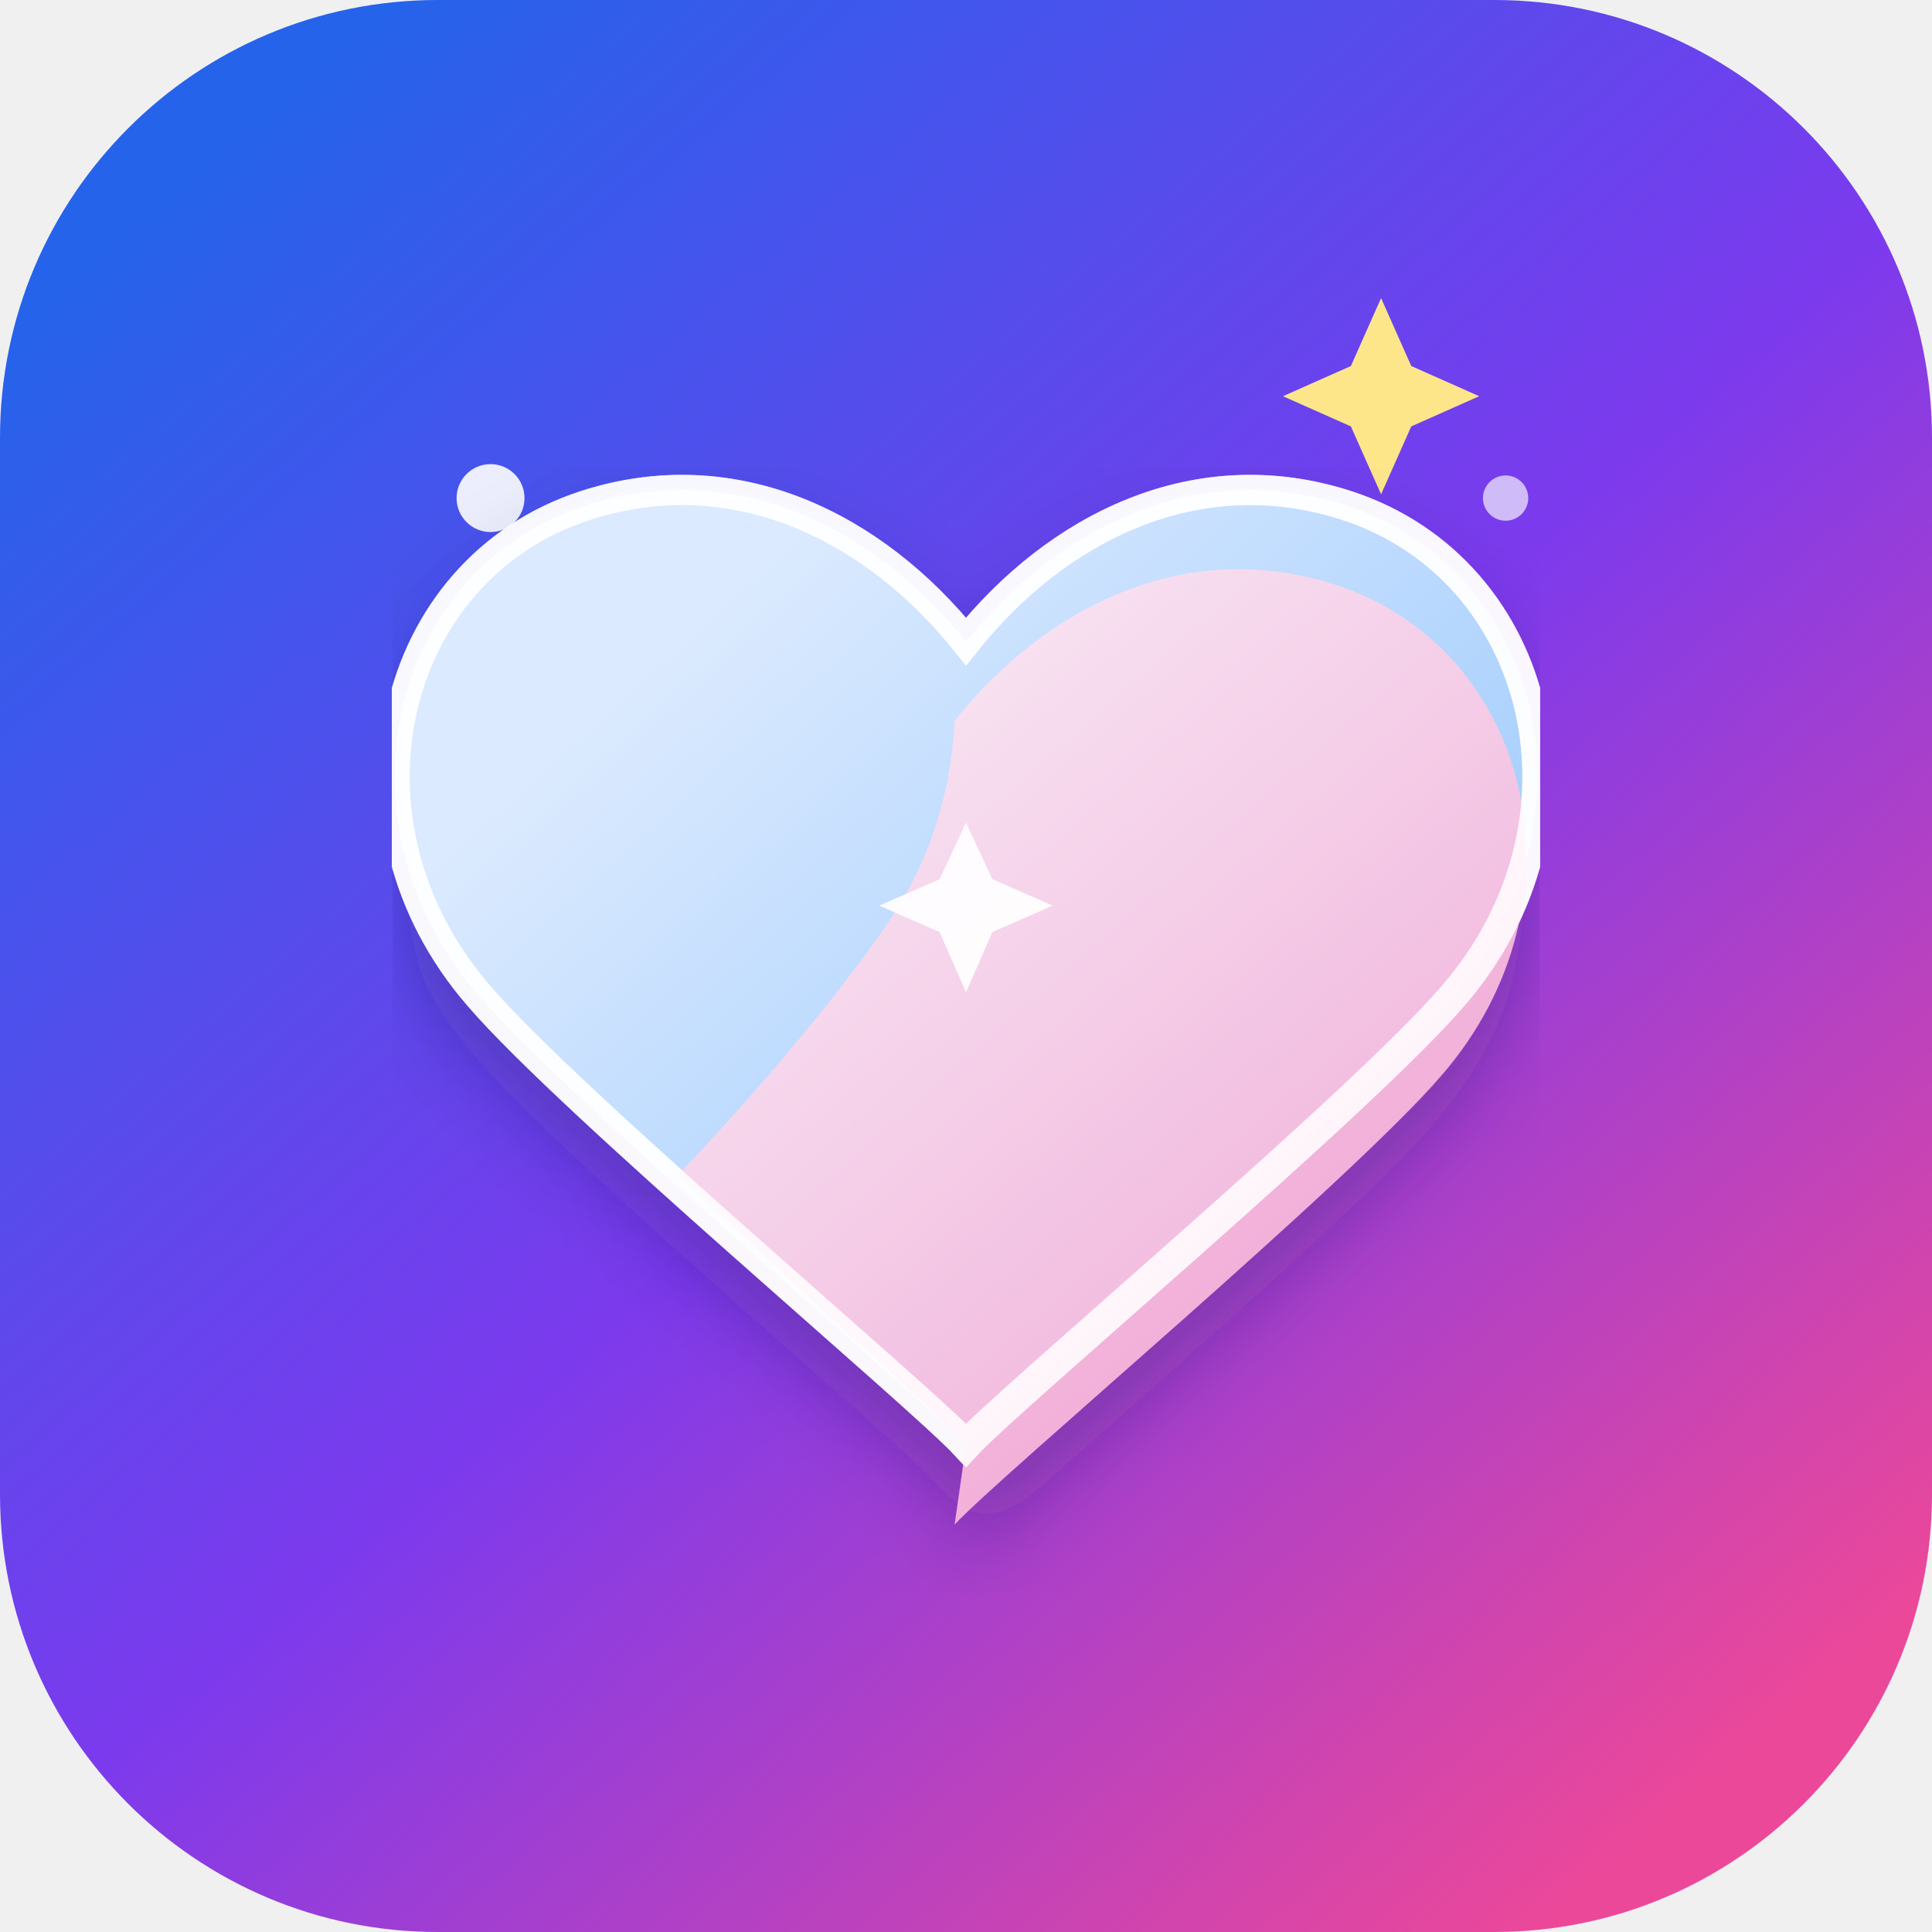
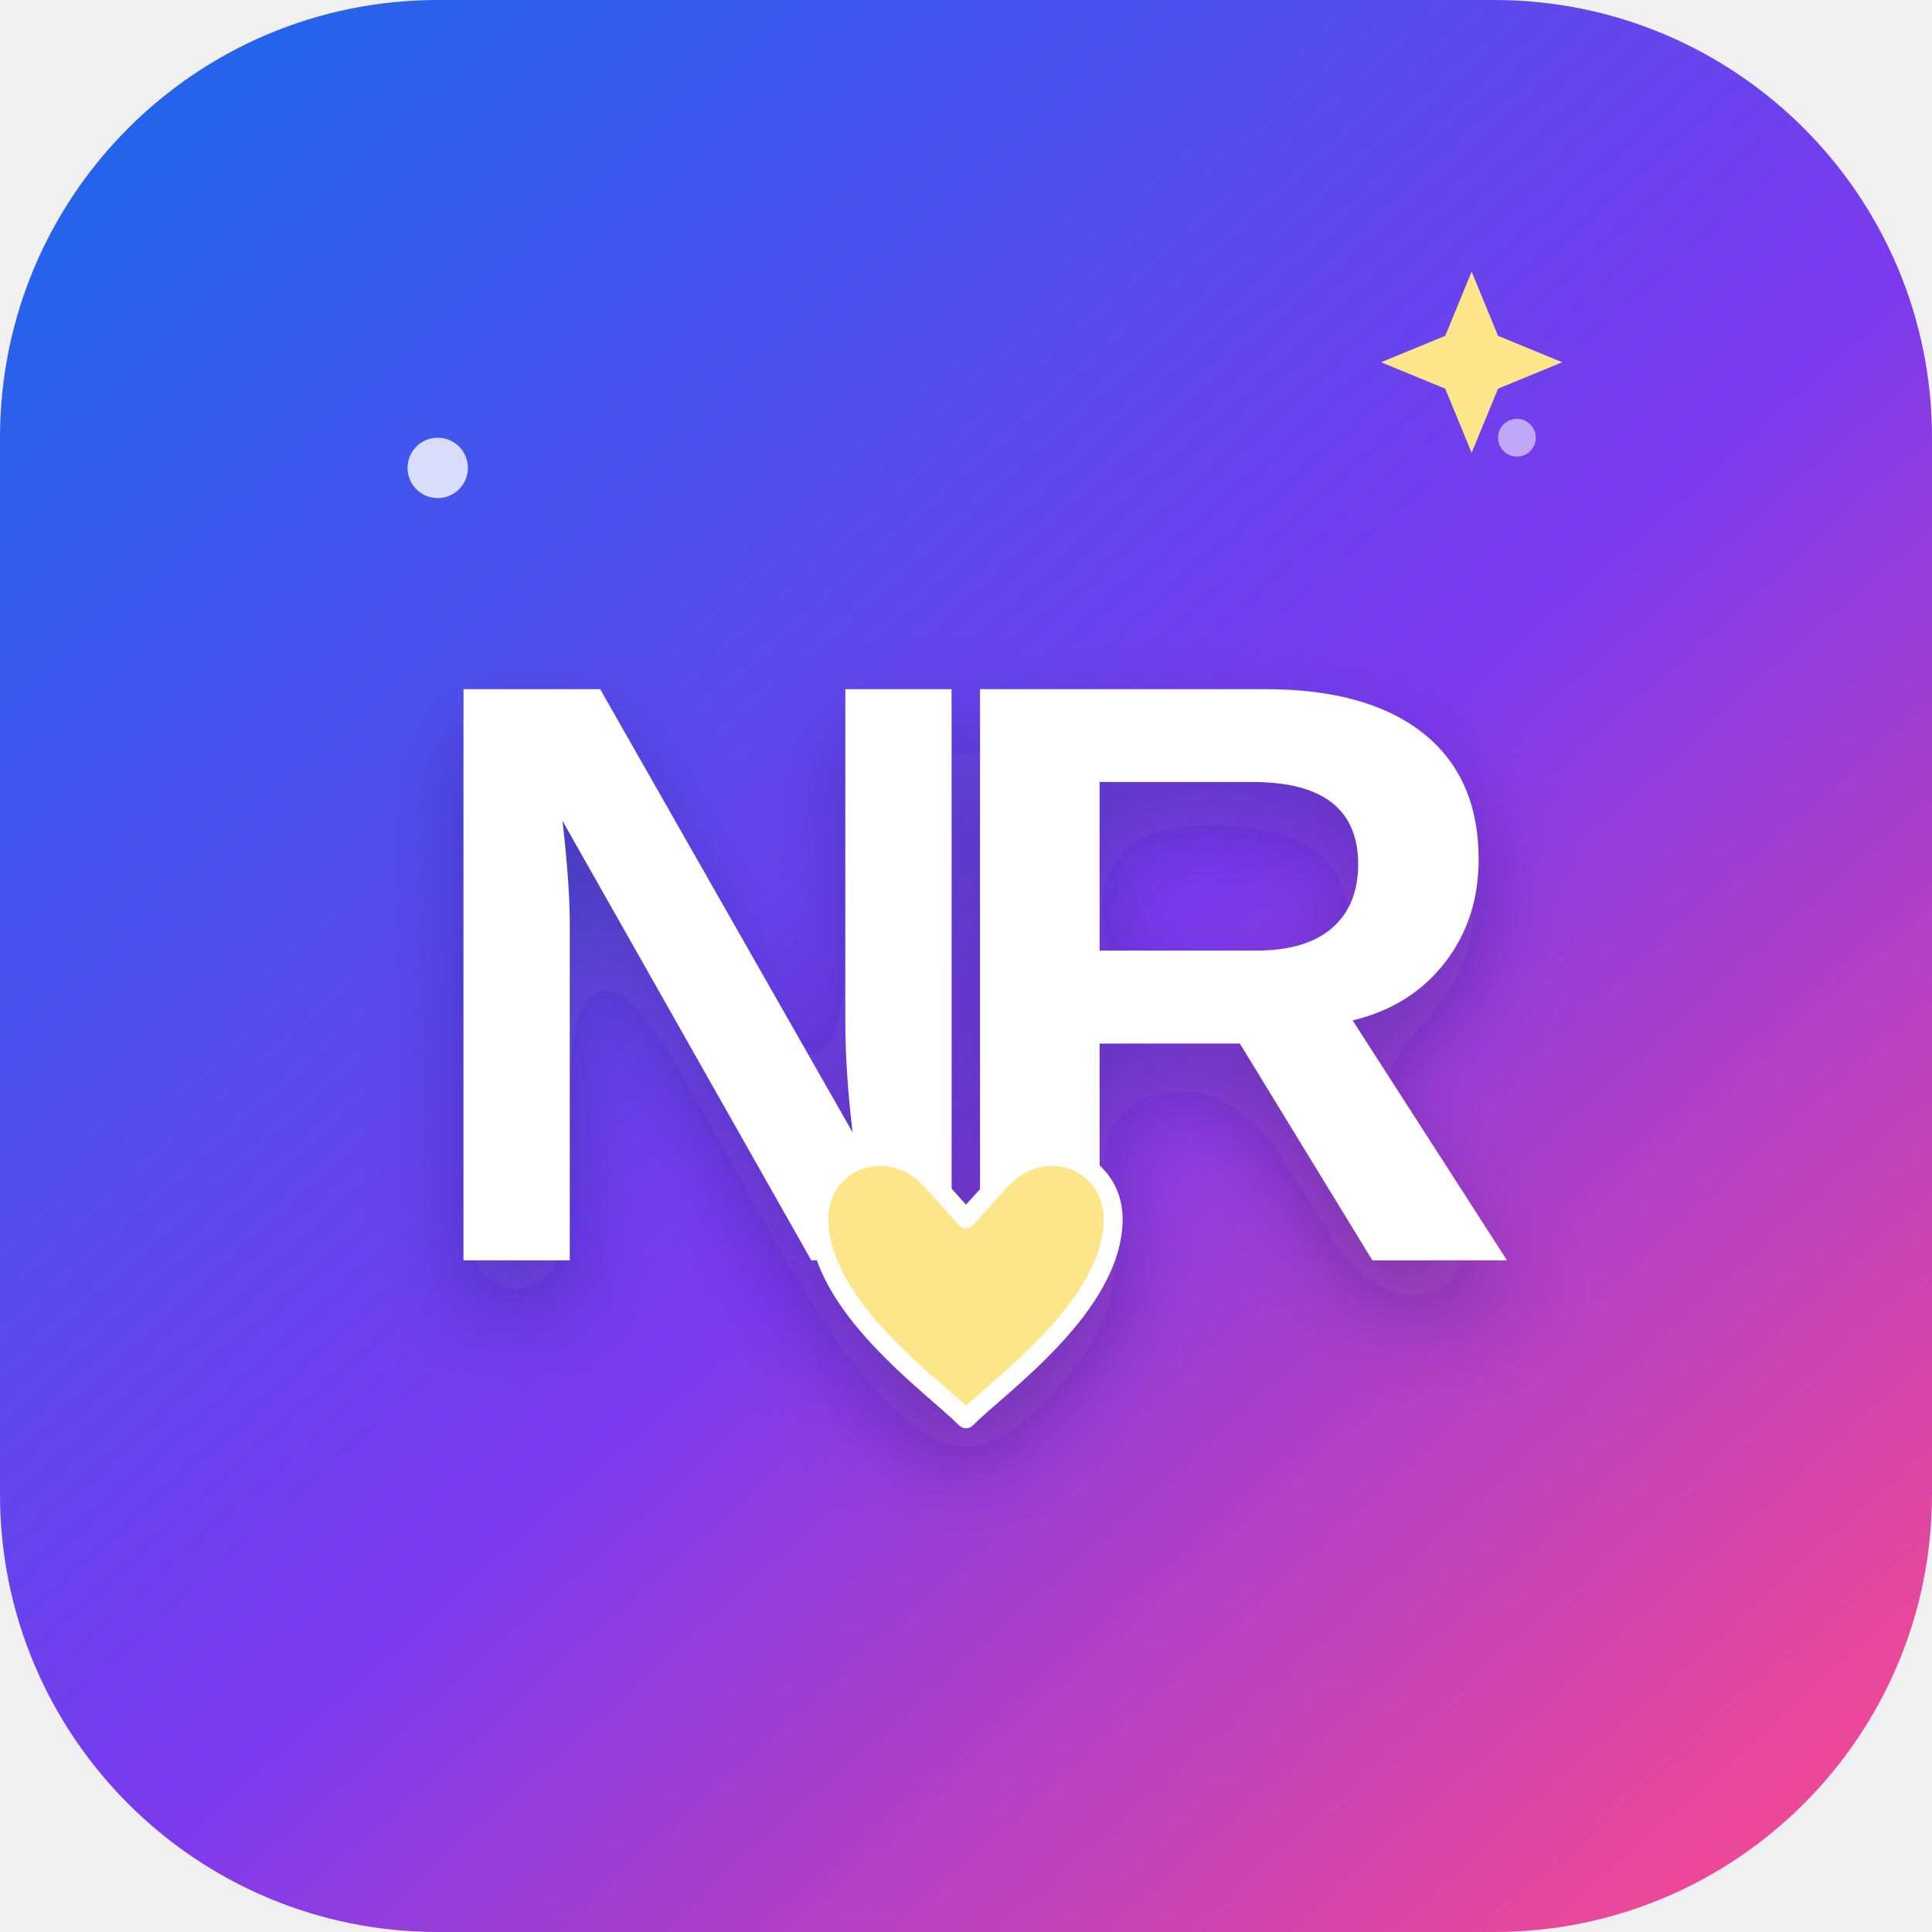
<svg xmlns="http://www.w3.org/2000/svg" viewBox="0 0 512 512" role="img" aria-labelledby="title desc">
  <defs>
-     <linearGradient id="background" x1="64" y1="32" x2="448" y2="480" gradientUnits="userSpaceOnUse">
+     <linearGradient id="background" x1="52" y1="28" x2="460" y2="484" gradientUnits="userSpaceOnUse">
      <stop stop-color="#2563EB" />
-       <stop offset="0.52" stop-color="#7C3AED" />
+       <stop offset="0.55" stop-color="#7C3AED" />
      <stop offset="1" stop-color="#EC4899" />
    </linearGradient>
-     <linearGradient id="heartBlue" x1="160" y1="188" x2="336" y2="382" gradientUnits="userSpaceOnUse">
-       <stop stop-color="#DBEAFE" />
-       <stop offset="1" stop-color="#93C5FD" />
-     </linearGradient>
-     <linearGradient id="heartPink" x1="214" y1="184" x2="388" y2="382" gradientUnits="userSpaceOnUse">
-       <stop stop-color="#FCE7F3" />
-       <stop offset="1" stop-color="#F9A8D4" />
-     </linearGradient>
-     <filter id="shadow" x="104" y="112" width="304" height="310" filterUnits="userSpaceOnUse">
-       <feDropShadow dx="0" dy="12" stdDeviation="10" flood-color="#172554" flood-opacity="0.28" />
+     <filter id="shadow" x="72" y="126" width="368" height="280" filterUnits="userSpaceOnUse">
+       <feDropShadow dx="0" dy="12" stdDeviation="12" flood-color="#172554" flood-opacity="0.3" />
    </filter>
  </defs>
  <rect width="512" height="512" rx="116" fill="url(#background)" />
-   <circle cx="130" cy="132" r="9" fill="#fff" fill-opacity="0.9" />
-   <circle cx="399" cy="132" r="6" fill="#fff" fill-opacity="0.65" />
-   <path d="M366 79l8 18 18 8-18 8-8 18-8-18-18-8 18-8 8-18z" fill="#FDE68A" />
+   <circle cx="116" cy="124" r="8" fill="#fff" fill-opacity="0.8" />
+   <circle cx="402" cy="116" r="5" fill="#fff" fill-opacity="0.55" />
+   <path d="M390 72l7 17 17 7-17 7-7 17-7-17-17-7 17-7 7-17z" fill="#FDE68A" />
  <g filter="url(#shadow)">
-     <path d="M256 383c-12-13-105-91-129-119-40-46-24-113 28-130 40-13 77 6 101 36 24-30 61-49 101-36 52 17 68 84 28 130-24 28-117 106-129 119z" fill="url(#heartBlue)" stroke="#fff" stroke-opacity="0.7" stroke-width="8" />
-     <path d="M256 383c-12-13-47-43-76-72 21-22 42-47 55-66 11-16 17-34 18-54 24-30 61-49 101-36 52 17 68 84 28 130-24 28-117 106-129 119z" fill="url(#heartPink)" fill-opacity="0.92" />
-     <path d="M256 383c-12-13-105-91-129-119-40-46-24-113 28-130 40-13 77 6 101 36 24-30 61-49 101-36 52 17 68 84 28 130-24 28-117 106-129 119z" fill="none" stroke="#fff" stroke-opacity="0.85" stroke-width="8" />
+     <text x="256" y="334" text-anchor="middle" font-family="Arial Rounded MT Bold, Arial, sans-serif" font-size="220" font-weight="900" letter-spacing="-22" fill="#fff">NR</text>
+     <path d="M256 376c-9-9-39-30-39-53 0-15 18-23 30-10l9 10 9-10c12-13 30-5 30 10 0 23-30 44-39 53z" fill="#FDE68A" stroke="#fff" stroke-width="5" stroke-linejoin="round" />
  </g>
-   <path d="M256 218l7 15 16 7-16 7-7 16-7-16-16-7 16-7 7-15z" fill="#fff" fill-opacity="0.92" />
</svg>
